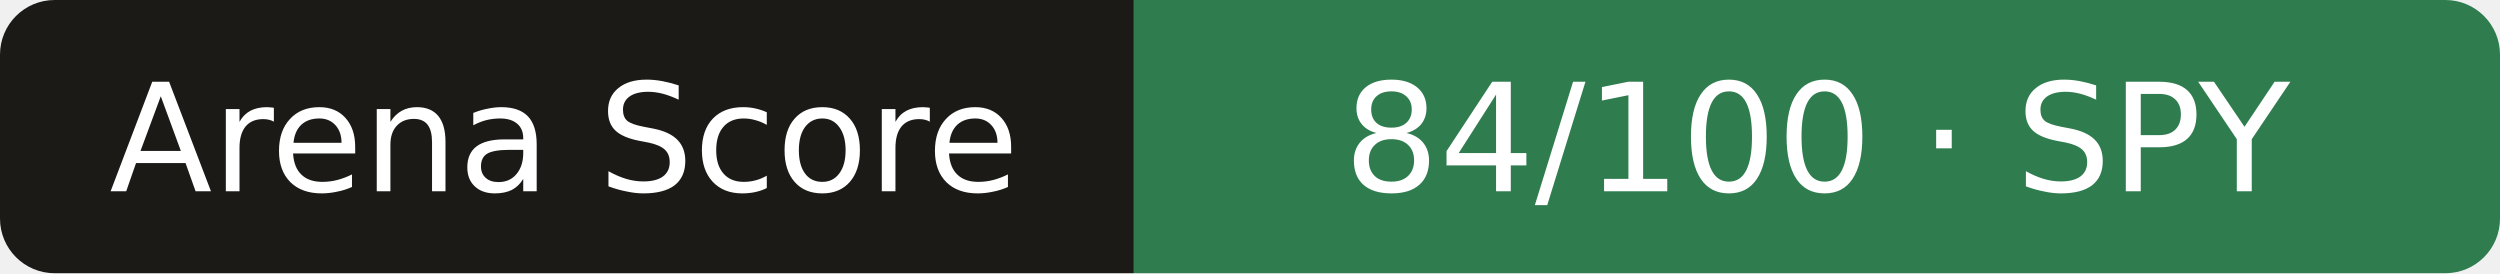
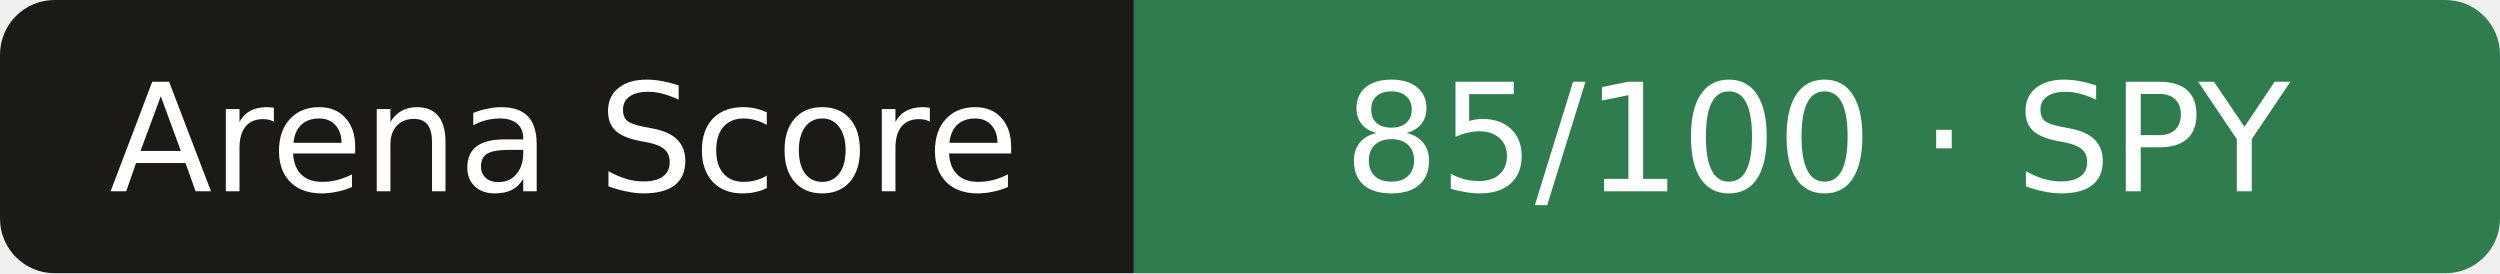
- <svg xmlns="http://www.w3.org/2000/svg" width="183" height="20" role="img" aria-label="Arena Score: 84/100 · SPY">
+ <svg xmlns="http://www.w3.org/2000/svg" width="183" height="20" role="img" aria-label="Arena Score: 85/100 · SPY">
  <clipPath id="r">
    <rect width="183" height="20" rx="4" />
  </clipPath>
  <g clip-path="url(#r)">
    <rect width="83" height="20" fill="#1b1a17" />
    <rect x="83" width="101" height="20" fill="#2f7d4f" />
  </g>
  <g fill="#fff" text-anchor="middle" font-family="Verdana,DejaVu Sans,sans-serif" font-size="11">
    <text x="41.3" y="14">Arena Score</text>
-     <text x="133.0" y="14">84/100 · SPY</text>
+     <text x="133.0" y="14">85/100 · SPY</text>
  </g>
</svg>
